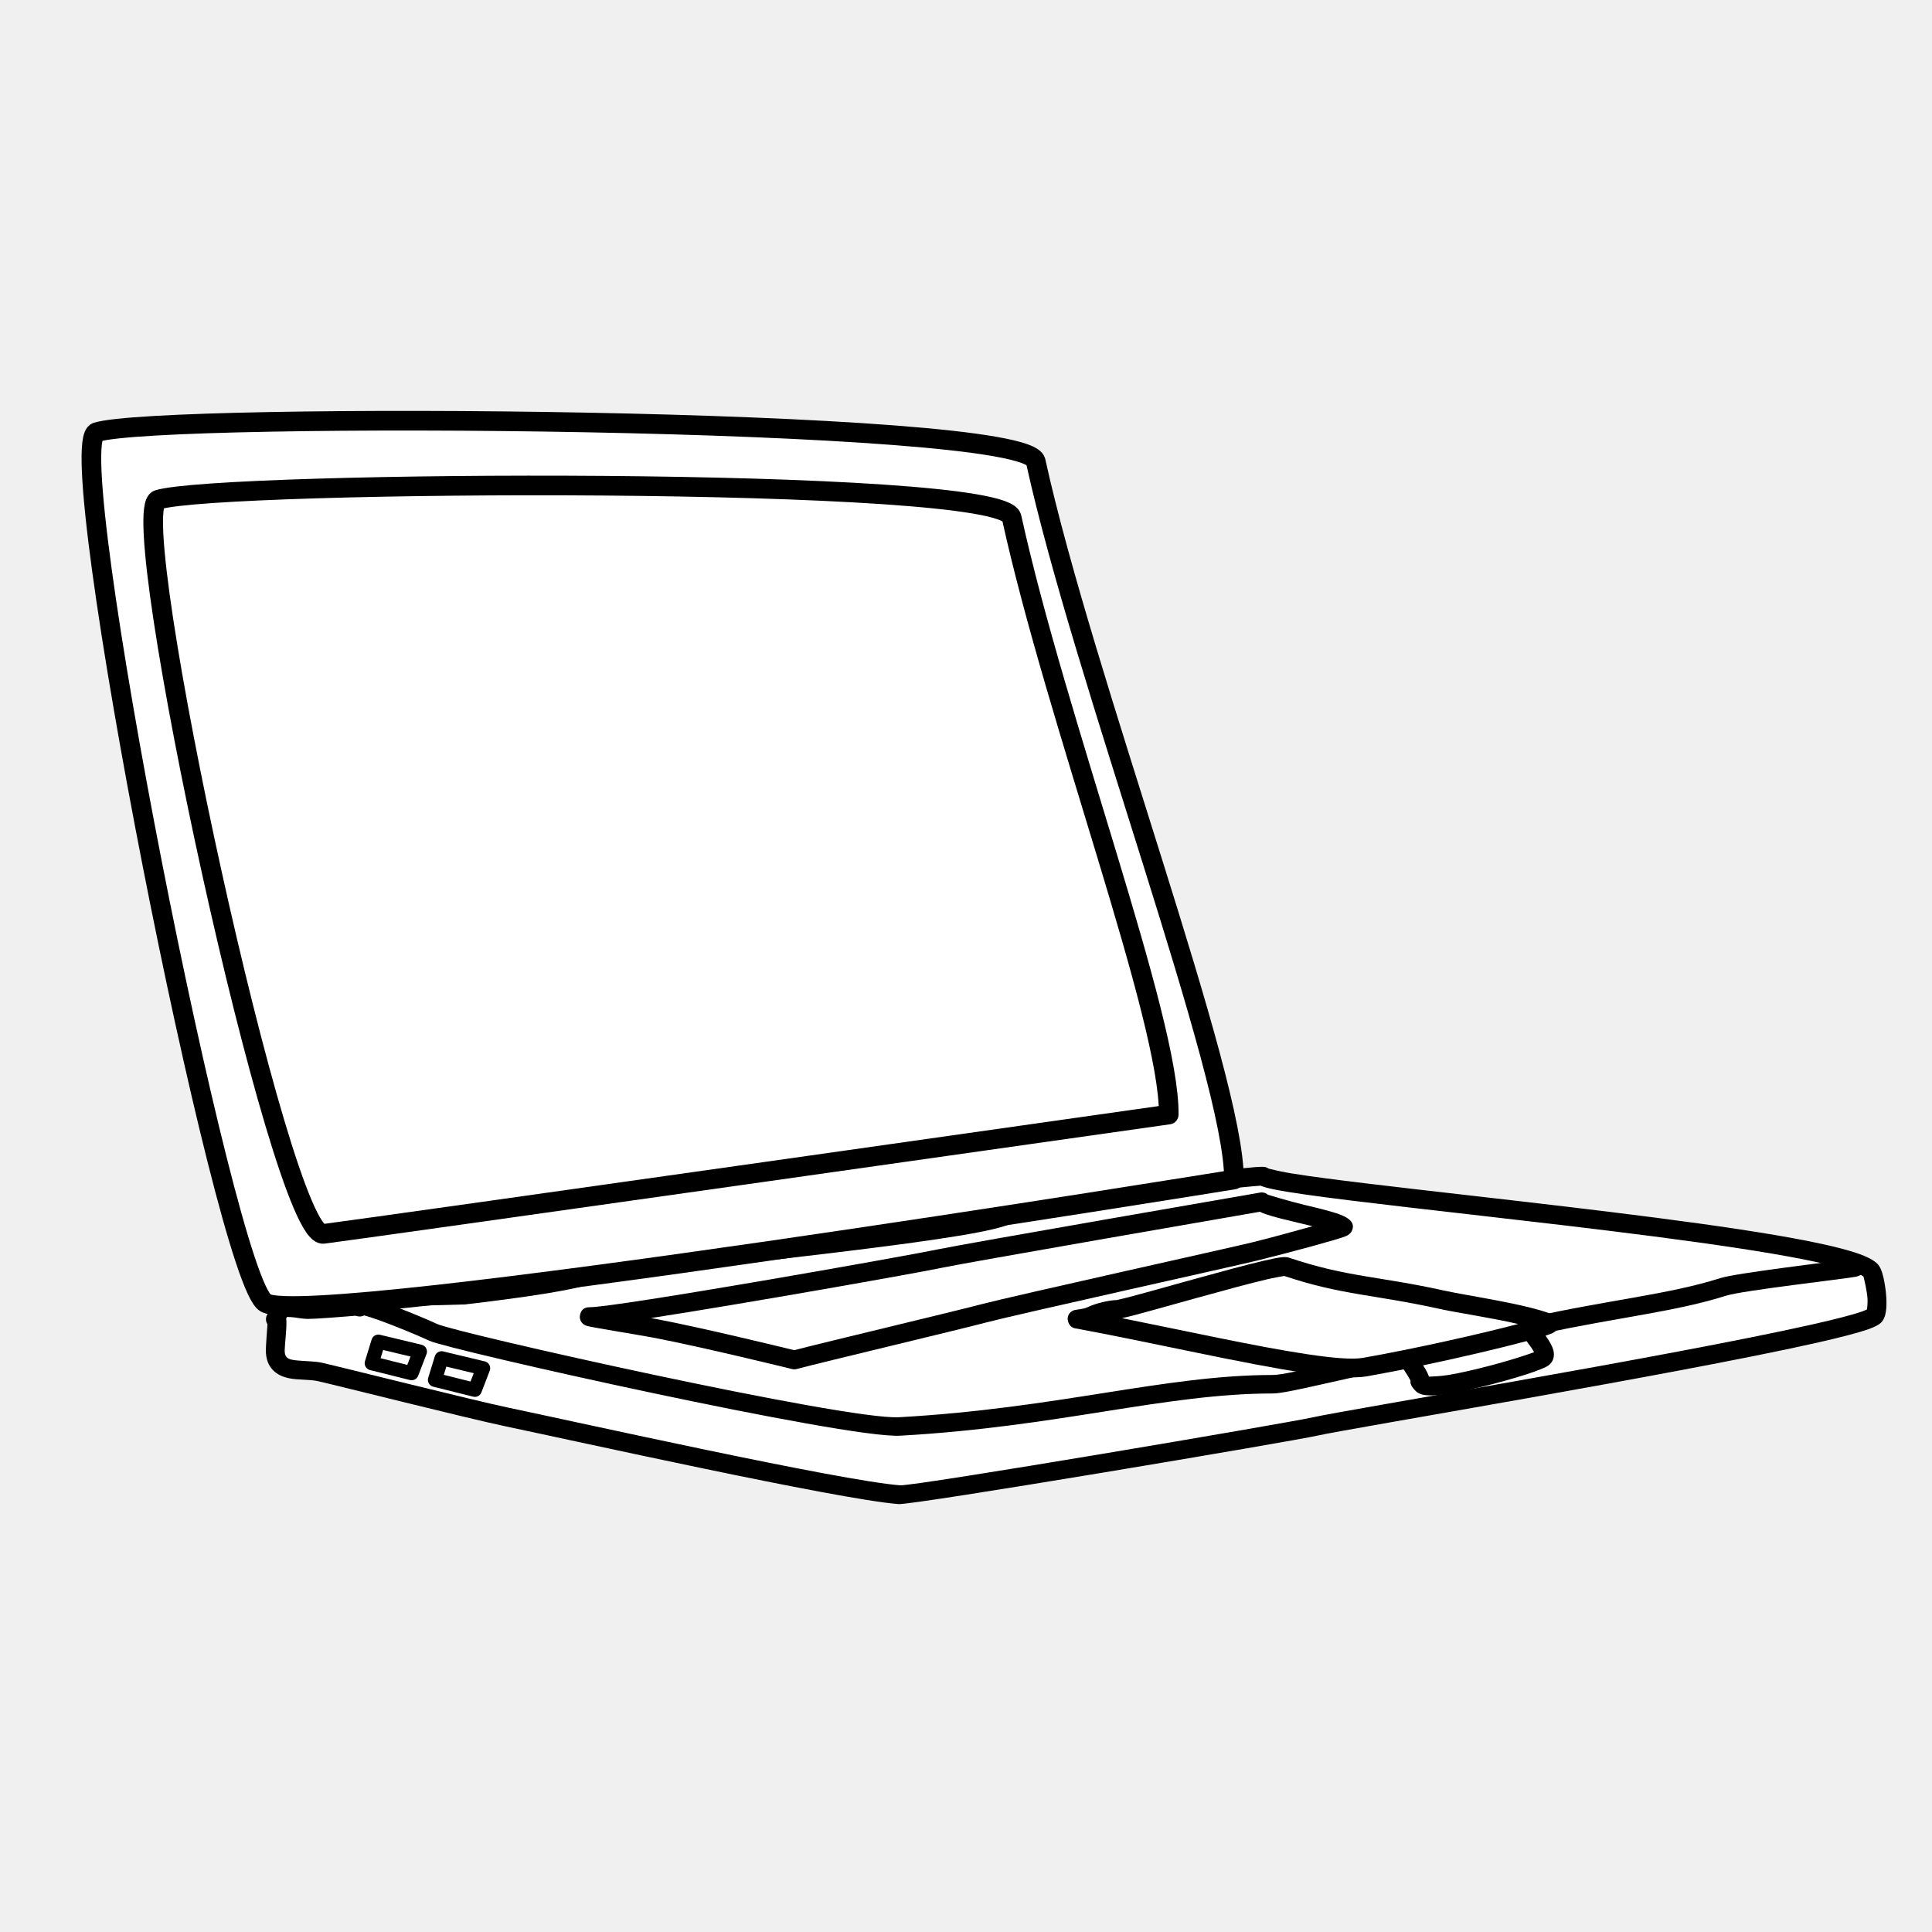
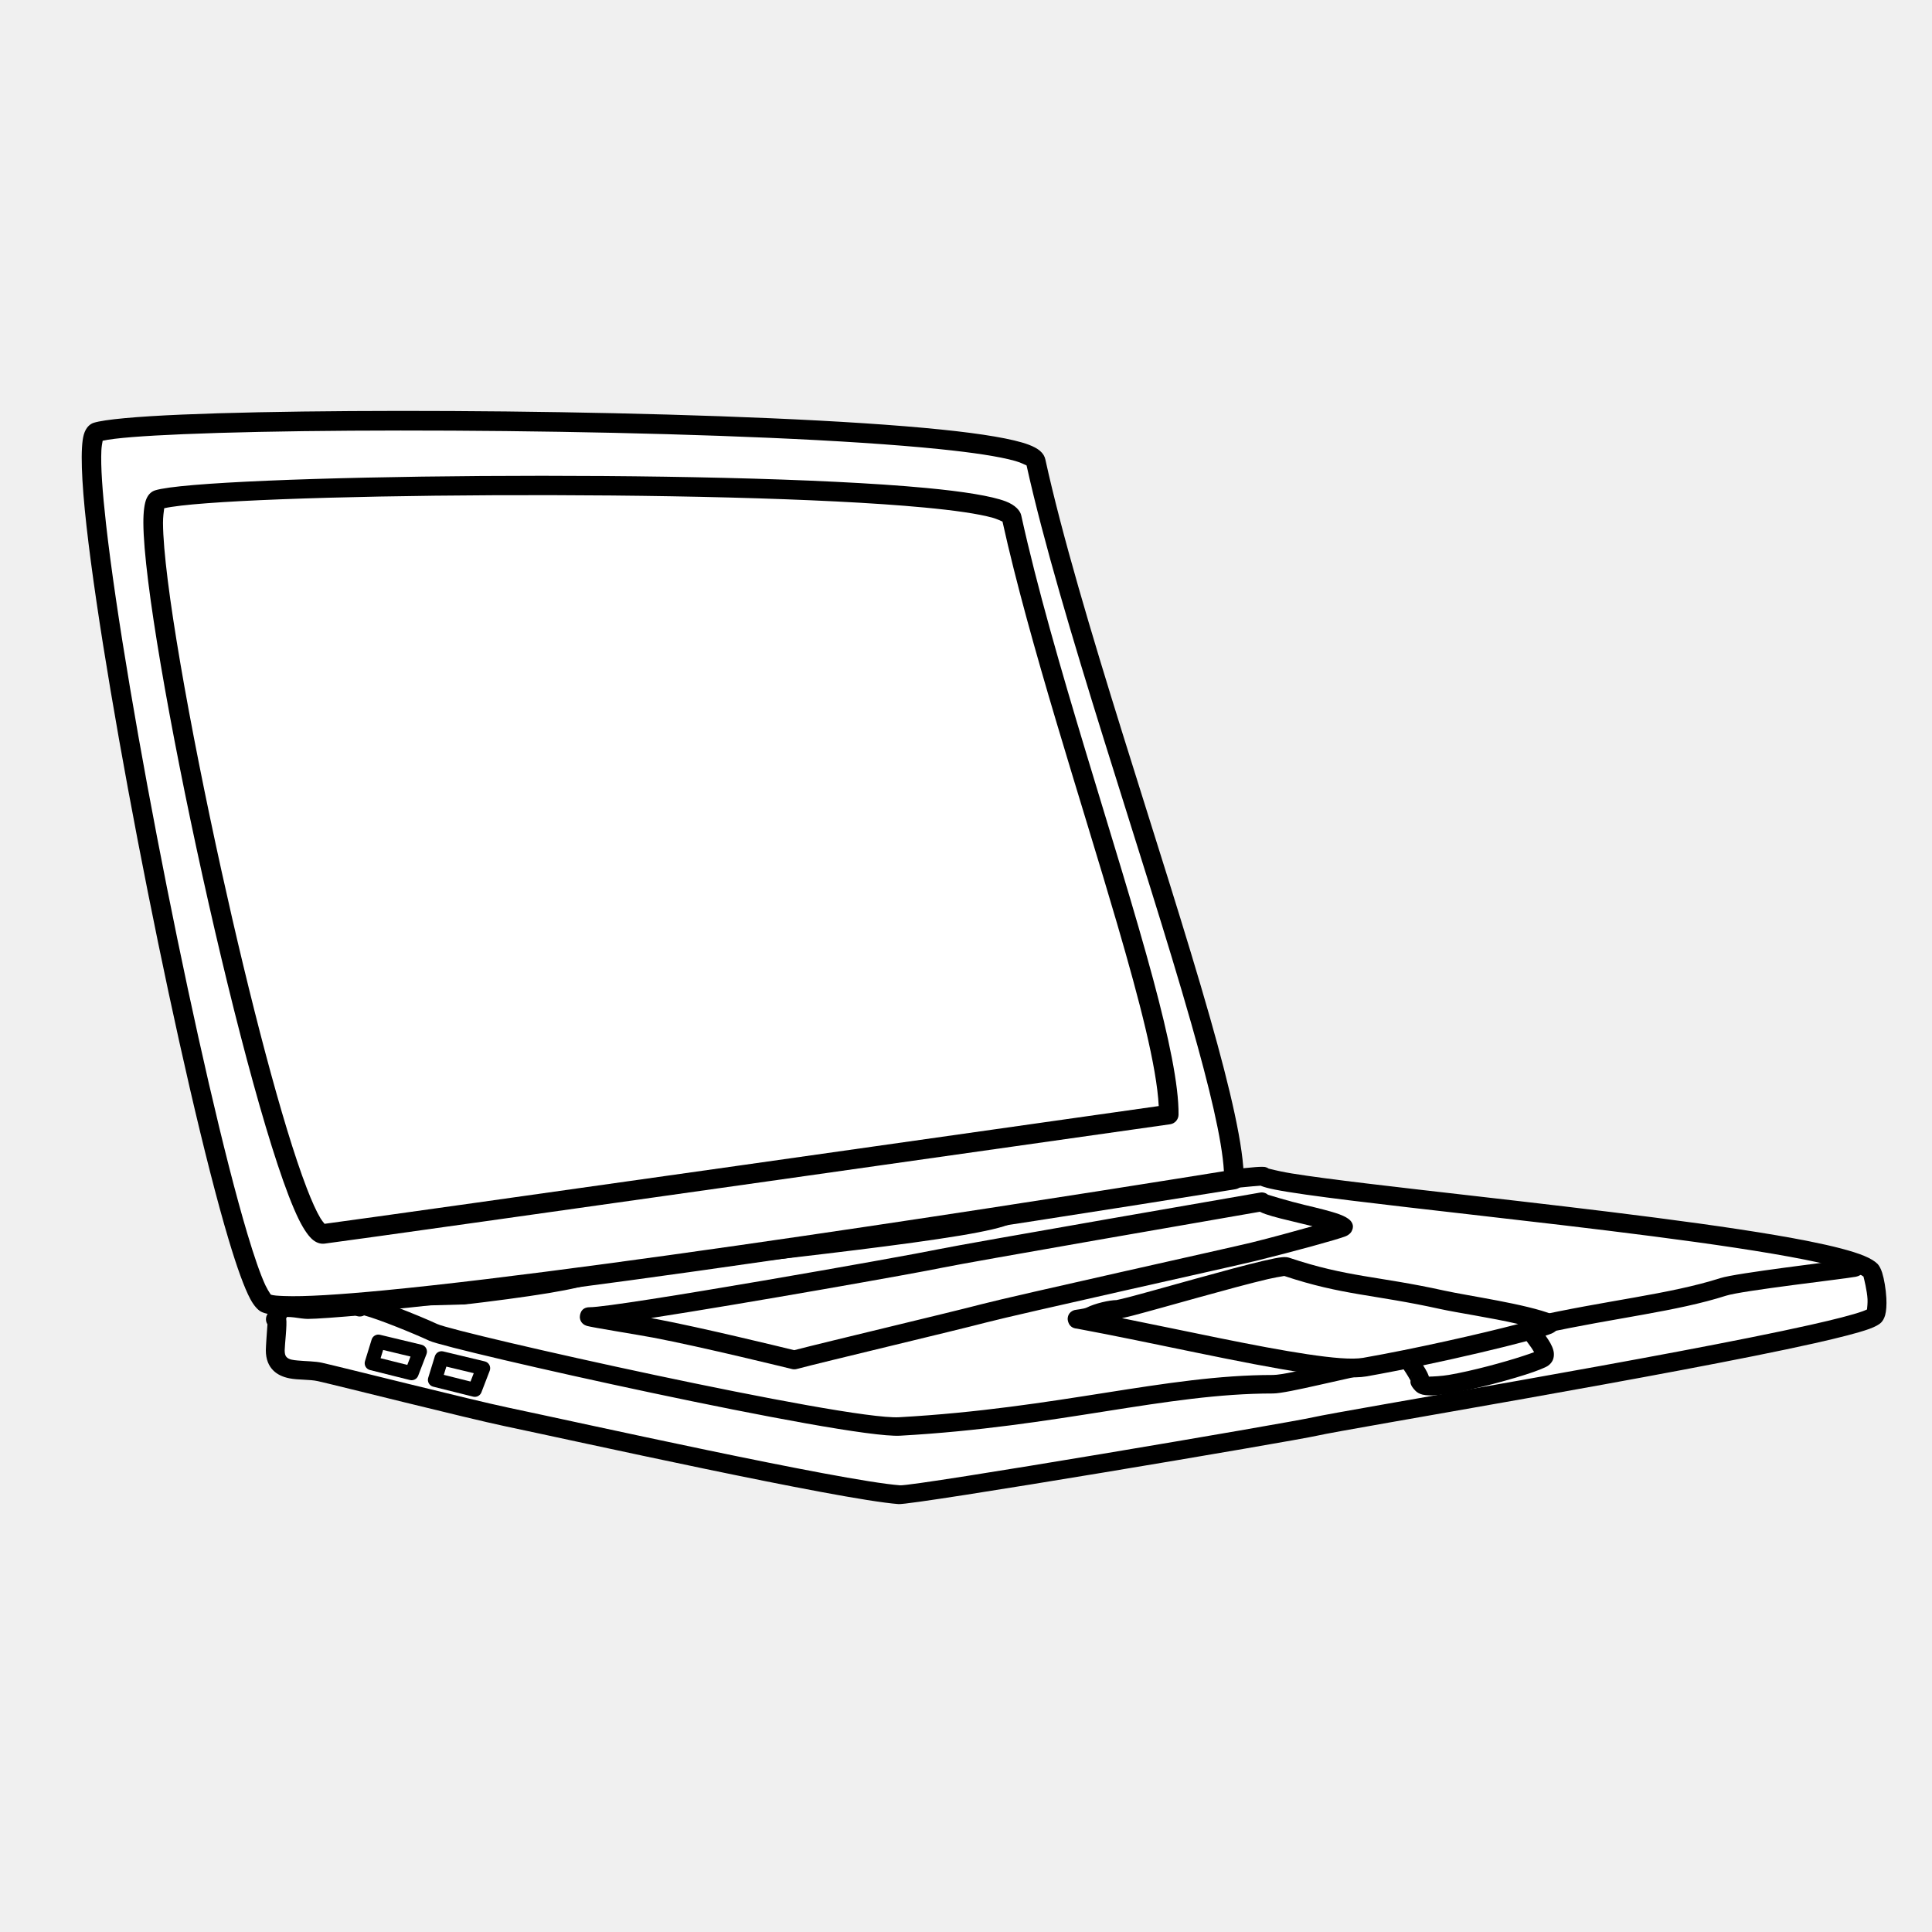
- <svg xmlns="http://www.w3.org/2000/svg" viewBox="0 0 492 492" xml:space="preserve" style="fill-rule:evenodd;clip-rule:evenodd;stroke-linecap:round;stroke-linejoin:round;stroke-miterlimit:1.5">
-   <path d="M146.101 699.906c2.126-2.127-.062 13.306-.062 16.469 0 13.284 14.64 9.47 23.739 11.508 9.885 2.213 79.425 19.741 98.886 23.823 36.261 7.605 176.271 38.791 208.427 41.291 7.628.592 207.06-33.119 220.66-36.202 20.088-4.555 286.421-48.357 296.677-58.613 3.161-3.161.409-21.836-1.889-24.135-19.265-19.266-314.607-42.229-322.371-49.993-1.077-1.077-121.429 13.307-136.188 20.687-19.253 9.626-212.331 26.865-220.66 31.03-10.695 5.347-78.205 13.049-119.429 16.777-14.993 1.356-26.509 2.186-30.551 2.186-5.204 0-15.515-3.48-15.515 1.724" style="fill:#fff" transform="scale(.48)" />
-   <path d="M68.559 334.137a2.402 2.402 0 0 0-.448 3.117c-.115 1.553-.412 5.68-.412 6.606 0 2.396.761 3.984 1.853 5.097 1.047 1.066 2.476 1.71 4.134 2.043 2.286.457 5.115.24 7.283.726 4.748 1.063 38.15 9.481 47.497 11.442 17.458 3.661 84.87 18.66 100.351 19.863 3.687.286 100.062-15.939 106.634-17.429 7.713-1.749 91.07-15.554 126.625-23.526 6.353-1.425 11.209-2.675 13.897-3.637 1.62-.579 2.625-1.19 3.05-1.615.413-.414.799-1.038 1.04-1.88.302-1.053.403-2.641.311-4.358-.12-2.325-.566-4.904-1.067-6.494-.353-1.12-.832-1.887-1.191-2.246-.655-.654-1.784-1.368-3.395-2.034-2.964-1.225-7.858-2.488-14.13-3.737-20.286-4.038-55.39-8.105-85.223-11.52-19.796-2.266-37.259-4.243-46.466-5.737a68.896 68.896 0 0 1-5.813-1.22 2.397 2.397 0 0 0-.916-.407c-.21-.047-1.064-.09-2.446.02-6.89.543-32.302 3.614-49.125 6.507-7.51 1.291-13.364 2.61-15.365 3.611-1.568.784-5.699 1.619-11.418 2.571-14.125 2.353-37.483 5.034-57.35 7.31-15.23 1.745-28.42 3.255-33.908 4.2-1.729.297-2.837.611-3.24.814-1.443.72-5.197 1.477-10.227 2.312-12.486 2.072-32.444 4.25-46.243 5.497-7.09.64-12.536 1.04-14.448 1.04-.976 0-2.352-.29-3.622-.437-1.214-.139-2.36-.152-3.22.043-1.083.246-1.877.793-2.385 1.537a3.554 3.554 0 0 0-.617 1.92ZM321.03 301.94c-.813.06-2.927.223-5.414.486-10.656 1.127-32.456 3.898-46.514 6.428-5.723 1.03-10.109 1.962-11.718 2.767-1.759.88-6.362 1.945-12.776 3.013-14.184 2.363-37.642 5.058-57.593 7.344-13.24 1.517-24.93 2.853-31.299 3.792-2.14.316-4.173.751-4.334.786-1.694.812-5.883 1.781-11.502 2.714-12.582 2.088-32.692 4.285-46.596 5.542-7.303.66-12.912 1.06-14.88 1.06-.964 0-2.259-.211-3.534-.387-.527-.072-1.28-.103-1.766-.115a2.398 2.398 0 0 1-.237.38l.013.067c.268 1.5-.381 6.76-.381 8.042 0 .771.109 1.332.449 1.704.649.708 1.746.787 2.886.901 2.075.207 4.351.167 6.184.576 4.742 1.063 38.098 9.47 47.433 11.429 17.353 3.64 84.35 18.58 99.738 19.776 3.638.282 98.716-15.855 105.2-17.325 7.715-1.749 91.079-15.556 126.637-23.529 6.091-1.366 10.752-2.55 13.33-3.472.389-.14.816-.327 1.093-.455.06-.512.181-1.723.134-2.627-.11-2.077-.887-5.182-1.033-5.75-.557-.443-1.557-.836-2.884-1.303-2.83-.994-6.946-1.993-12.012-3.002-20.192-4.02-55.136-8.06-84.832-11.46-22.768-2.605-42.471-4.84-50.208-6.395-1.544-.31-2.666-.612-3.32-.873a4.567 4.567 0 0 1-.264-.114ZM71.01 338.187c.267-.093.542-.26.816-.535-.24.24-.519.419-.816.535Z" />
-   <path d="M190.84 693.551c-4.803-4.803 27.168 7.81 39.046 13.333 10.431 4.85 218.733 51.516 247.409 49.911 84.458-4.728 140.969-22.411 198.045-22.411 11.137 0 68.937-17.058 72.487-11.985 9.875 14.112 2.871 8.272 6.666 12.068 4.916 4.915 59.202-10.558 63.931-13.874 5.221-3.662-10.594-15.723-5.254-16.928 40.123-9.055 73.677-12.163 101.067-20.916 9.673-3.091 75.843-10.426 69.682-10.426" style="fill:#fff" transform="scale(.48)" />
-   <path d="M471.285 320.581c-4.61.743-29.118 3.601-33.168 4.895-13.093 4.185-29.134 5.658-48.314 9.986-1.01.228-1.585.759-1.94 1.327-.505.81-.637 2.237.322 3.851.445.749 1.145 1.658 1.795 2.574.223.315.487.766.69 1.13-.641.25-1.575.563-2.701.934-4.894 1.615-13.047 3.834-18.97 4.848-1.914.327-4.15.42-5.119.444a5.595 5.595 0 0 0-.123-.372c-.253-.695-.955-2.06-2.87-4.797-.352-.502-.947-1-1.907-1.254-.825-.217-2.223-.263-4.027-.074-8.083.843-26.546 6.076-30.79 6.076-27.434 0-54.597 8.489-95.193 10.761-13.634.763-112.672-21.435-117.632-23.74-4.716-2.193-15.828-6.597-18.857-7.067-2.193-.34-3.137 1.04-3.343 1.665-.174.529-.37 1.632.8 2.802.756.755 1.899.89 2.792.402 3.73.984 12.624 4.609 16.622 6.468 5.055 2.35 105.987 24.95 119.881 24.173 40.484-2.267 67.571-10.754 94.93-10.754 3.796 0 18.732-4.024 27.94-5.618 2.123-.368 4.489-.493 5.344-.527a36.7 36.7 0 0 1 1.76 2.863c-.05.337-.199 1.149 1.285 2.632.382.382.957.743 1.771.943.877.217 2.261.265 3.993.103 5.692-.533 15.942-3.188 22.215-5.189 2.97-.947 5.11-1.822 5.725-2.254 1.16-.814 1.602-1.913 1.506-3.216-.072-.988-.621-2.236-1.441-3.469-.302-.454-.705-1.043-1.082-1.587 18.308-3.975 33.706-5.53 46.372-9.577 4.144-1.324 30.077-4.257 33.083-4.835 1.616-.312 2.02-1.484 2.07-1.633.292-.859.183-1.696-.584-2.446-.113-.111-.635-.689-1.839-.689-.356 0-.693.08-.996.221ZM359.36 350.995c.088-.244.183-.455.183-.455l-.035.065c-.056.11-.108.236-.148.39Zm112.744-25.931h.024l-.05-.003.026.003Zm-.163-.019.02.003-.025-.004.005.001Z" />
-   <path d="M571.906 699.906c-2.37 0 4.776-.665 6.895-1.724 3.909-1.954 10.454-3.448 13.792-3.448 4.439 0 84.934-24.342 89.701-22.742 31.188 10.47 47.294 9.758 82.689 17.57 13.094 2.89 42.915 6.896 57.137 12.545 3.204 1.273-57.112 16.024-98.072 23.199-20.687 3.624-94.873-14.809-152.142-25.4Z" style="fill:#fff" transform="scale(.48)" />
-   <path d="M284.328 331.074c-1.894.032-5.442.84-7.577 1.907-.72.36-2.821.55-3.112.637-1.622.483-1.73 1.844-1.749 2.187-.01.187.074 2.38 2.355 2.54h-.001c19.237 3.564 42.403 8.949 57.988 11.27 7.03 1.048 12.594 1.445 15.725.896 17.903-3.136 43.411-9.288 47.202-10.93 1.386-.601 1.754-1.568 1.84-1.898a2.365 2.365 0 0 0-.215-1.772 2.4 2.4 0 0 0-1.28-1.13c-6.92-2.749-21.424-4.729-27.795-6.135-16.883-3.726-24.568-3.371-39.444-8.365-.313-.105-.92-.21-1.792-.122-.957.096-2.585.414-4.67.9-8.92 2.082-26.777 7.292-34.437 9.293a78.569 78.569 0 0 1-3.038.722Zm42.723-6.138c14.86 4.948 22.647 4.65 39.623 8.398 4.452.982 12.989 2.22 19.941 3.831-9.464 2.495-26.521 6.347-39.486 8.618-2.827.495-7.843.03-14.19-.915-12.764-1.902-30.628-5.867-47.234-9.192a54.626 54.626 0 0 0 2.874-.68c7.633-1.994 25.426-7.188 34.316-9.262a64.505 64.505 0 0 1 4.156-.798Z" />
-   <path d="M549.495 244.795c-5.172-23.56-463.641-26.351-498.209-15.516-19.483 6.108 68.278 450.743 89.643 462.007 26.116 13.768 513.724-65.508 513.724-65.508.575-54.016-79.905-265.943-105.158-380.983Z" style="fill:#fff;stroke:#000;stroke-width:10.42px" transform="scale(.48)" />
-   <path d="M567.833 277.803c-5.172-23.56-447.137-20.849-481.705-10.014-19.483 6.107 69.358 417.43 93.311 414.328 35.285-4.57 477.048-67.342 477.048-67.342.575-54.016-63.401-221.932-88.654-336.972Z" style="fill:#fff;stroke:#000;stroke-width:11.08px" transform="matrix(.45124 0 0 .45124 1.395 6.42)" />
-   <path d="m200.73 711.772-3.53 11.474 21.183 5.296 4.413-11.474-22.066-5.296Z" style="fill:#fff;stroke:#000;stroke-width:7.45px" transform="scale(.48)" />
-   <path d="m200.73 711.772-3.53 11.474 21.183 5.296 4.413-11.474-22.066-5.296Z" style="fill:#fff;stroke:#000;stroke-width:7.45px" transform="matrix(.48 0 0 .48 16.1 4.237)" />
-   <path d="M312.826 698.532c14.568 0 167.914-27.034 186.237-30.892 13.989-2.946 170.349-30.01 170.349-30.01 3.691 3.692 39.156 9.147 43.249 13.24.598.597-25.916 7.876-47.662 13.239-10.26 2.531-126.496 28.316-142.988 32.658-16.267 4.283-86.424 20.929-100.621 24.714 0 0-48.114-11.853-74.141-16.77-8.014-1.514-37.472-6.179-34.423-6.179Z" style="fill:#fff" transform="scale(.48)" />
-   <path d="M322.897 304.256a2.398 2.398 0 0 0-1.989-.559s-75.13 13.006-81.853 14.422c-8.746 1.841-81.944 14.776-88.899 14.776-2.543 0-2.535 2.398-2.48 2.77.037.244.221 1.531 1.808 1.997 1.276.374 13.24 2.294 16.75 2.958 12.448 2.351 35.46 8.021 35.46 8.021a2.4 2.4 0 0 0 1.191-.011c6.814-1.817 40.484-9.806 48.291-11.861 7.912-2.083 63.676-14.452 68.598-15.666 9.536-2.352 20.949-5.477 22.925-6.287 1.005-.412 1.377-1.027 1.482-1.219.628-1.14.384-2.087-.406-2.877-.445-.445-1.356-.997-2.67-1.479-2.094-.768-5.514-1.598-8.925-2.408-3.888-.924-9.075-2.513-9.283-2.577Zm11.343 8.01c-4.543 1.277-10.624 2.945-15.615 4.176-4.928 1.216-60.75 13.6-68.67 15.685-7.603 2.001-39.723 9.629-47.708 11.708-3.7-.906-23.771-5.788-35.122-7.932-.356-.067-.814-.152-1.35-.248 24.173-3.74 67.624-11.44 74.27-12.84 6.278-1.321 72.354-12.772 80.797-14.235.393.203.863.406 1.404.596 2.04.717 5.425 1.52 8.825 2.327 1.07.254 2.142.509 3.169.763Z" />
+ <svg xmlns="http://www.w3.org/2000/svg" viewBox="0 0 246 246" xml:space="preserve" style="fill-rule:evenodd;clip-rule:evenodd;stroke-linejoin:round;stroke-miterlimit:2">
+   <path d="M35.064 167.977c.511-.51-.015 3.194-.015 3.953 0 3.188 3.514 2.273 5.698 2.762 2.372.531 19.062 4.738 23.732 5.717 8.703 1.826 42.305 9.31 50.023 9.91 1.831.142 49.694-7.948 52.958-8.688 4.821-1.093 68.741-11.606 71.203-14.067.758-.759.098-5.241-.454-5.793-4.623-4.624-75.505-10.135-77.369-11.998-.258-.259-29.143 3.194-32.685 4.965-4.62 2.31-50.959 6.448-52.958 7.447-2.567 1.283-18.769 3.132-28.663 4.027-3.598.325-6.362.524-7.332.524-1.249 0-3.724-.835-3.724.414" style="fill:#fff" />
+   <path d="m34.279 167.068-.063.061a1.2 1.2 0 0 0-.161 1.498c-.057.776-.206 2.839-.206 3.303 0 1.198.381 1.992.927 2.549.524.533 1.238.854 2.067 1.021 1.143.229 2.558.12 3.641.363 2.375.531 19.075 4.741 23.749 5.721 8.729 1.831 42.435 9.33 50.176 9.932 1.843.143 50.031-7.97 53.316-8.715 3.857-.874 45.536-7.777 63.313-11.763 3.176-.712 5.604-1.337 6.948-1.818.81-.29 1.313-.596 1.525-.808.207-.207.4-.519.52-.94.15-.527.202-1.321.157-2.179-.061-1.162-.284-2.452-.535-3.247-.176-.56-.415-.943-.595-1.123-.327-.327-.892-.684-1.698-1.017-1.482-.612-3.928-1.244-7.065-1.868-10.142-2.019-27.694-4.053-42.611-5.761-9.898-1.133-18.63-2.121-23.233-2.868a34.497 34.497 0 0 1-2.907-.61 1.195 1.195 0 0 0-.458-.204c-.105-.023-.531-.045-1.222.01-3.445.272-16.151 1.807-24.563 3.254-3.755.646-6.682 1.305-7.683 1.805-.784.392-2.849.81-5.708 1.286-7.063 1.177-18.742 2.517-28.676 3.655-7.614.872-14.209 1.628-16.954 2.1-.864.149-1.418.306-1.62.407-.721.36-2.598.738-5.113 1.156-6.243 1.036-16.222 2.125-23.121 2.748-3.546.321-6.269.52-7.224.52-.488 0-1.177-.145-1.812-.218-.607-.069-1.179-.076-1.609.021-.542.123-.939.397-1.193.769a1.775 1.775 0 0 0-.309.96Zm126.236-16.097c-.407.029-1.464.111-2.707.242-5.328.564-16.228 1.95-23.257 3.215-2.862.515-5.055.981-5.859 1.383-.88.44-3.181.972-6.388 1.507-7.092 1.181-18.821 2.528-28.796 3.671-6.621.759-12.465 1.427-15.65 1.896-1.07.158-2.087.376-2.167.394-.847.405-2.941.89-5.751 1.356-6.291 1.044-16.346 2.143-23.298 2.772-3.651.33-6.456.529-7.44.529-.482 0-1.129-.105-1.767-.193a9.141 9.141 0 0 0-.883-.058 1.19 1.19 0 0 1-.119.19l.007.034c.134.75-.191 3.38-.191 4.021 0 .386.055.666.225.852.325.354.873.394 1.443.45 1.037.104 2.176.084 3.092.289 2.371.531 19.049 4.735 23.717 5.714 8.676 1.82 42.175 9.29 49.869 9.888 1.818.141 49.358-7.928 52.6-8.663 3.857-.874 45.539-7.777 63.318-11.764 3.046-.683 5.376-1.275 6.665-1.736.195-.07.408-.164.547-.228.029-.255.09-.861.066-1.313-.054-1.039-.443-2.591-.516-2.875-.278-.222-.779-.418-1.442-.651-1.415-.497-3.473-.997-6.006-1.501-10.096-2.01-27.568-4.031-42.416-5.73-11.384-1.303-21.235-2.421-25.104-3.198-.772-.155-1.333-.306-1.66-.436a4.344 4.344 0 0 1-.132-.057ZM35.504 169.094Z" />
+   <path d="M45.802 166.452c-1.153-1.152 6.52 1.875 9.371 3.2 2.503 1.164 52.496 12.364 59.378 11.979 20.27-1.135 33.832-5.379 47.531-5.379 2.673 0 16.544-4.094 17.396-2.876 2.371 3.387.689 1.985 1.6 2.896 1.18 1.18 14.209-2.534 15.344-3.33 1.253-.879-2.543-3.773-1.261-4.062 9.629-2.174 17.682-2.919 24.256-5.02 2.321-.742 18.202-2.502 16.724-2.502" style="fill:#fff" />
+   <path d="M235.643 160.291c-2.306.371-14.56 1.8-16.584 2.447-6.547 2.092-14.568 2.829-24.157 4.993-.506.114-.793.379-.97.663-.253.405-.319 1.119.161 1.926.222.375.572.829.897 1.287.112.157.243.383.345.565-.321.125-.788.281-1.351.467-2.447.807-6.523 1.917-9.484 2.424-.957.164-2.075.21-2.56.222a2.67 2.67 0 0 0-.061-.186c-.127-.347-.478-1.03-1.436-2.398-.176-.251-.473-.501-.953-.627-.412-.109-1.111-.132-2.013-.038-4.042.422-13.273 3.039-15.395 3.039-13.717 0-27.299 4.244-47.597 5.38-6.817.382-56.336-10.717-58.816-11.87-2.358-1.097-7.914-3.299-9.429-3.533-1.096-.17-1.568.52-1.671.832-.087.264-.185.816.4 1.401.378.378.949.445 1.396.201 1.866.492 6.312 2.304 8.311 3.234 2.527 1.175 52.993 12.475 59.941 12.086 20.242-1.133 33.785-5.376 47.465-5.376 1.897 0 9.365-2.013 13.969-2.81 1.062-.184 2.245-.246 2.673-.263.457.678.756 1.206.879 1.432-.025.168-.099.574.643 1.316.191.191.478.371.886.471.438.108 1.13.132 1.996.051 2.846-.266 7.971-1.594 11.107-2.594 1.486-.473 2.555-.911 2.863-1.127.58-.407.801-.957.753-1.608-.036-.494-.311-1.118-.721-1.734a52.428 52.428 0 0 0-.54-.794c9.154-1.988 16.853-2.765 23.185-4.789 2.072-.662 15.039-2.128 16.542-2.417.808-.156 1.01-.742 1.035-.817.146-.429.091-.848-.292-1.223-.056-.055-.317-.344-.919-.344-.178 0-.347.04-.498.111Zm-55.963 15.207c.044-.122.091-.228.091-.228l-.017.033a.905.905 0 0 0-.074.195Zm56.372-12.966h.012l-.025-.002.013.002Zm-.081-.009.009.001-.012-.002.003.001Z" />
+   <path d="M137.257 167.977c-.568 0 1.147-.159 1.655-.413.938-.469 2.509-.828 3.31-.828 1.066 0 20.384-5.842 21.528-5.458 7.486 2.513 11.351 2.342 19.846 4.217 3.143.694 10.3 1.655 13.713 3.011.769.305-13.707 3.845-23.538 5.568-4.964.869-22.769-3.555-36.514-6.097Z" style="fill:#fff" />
+   <path d="M142.164 165.537c-.947.016-2.721.42-3.788.953-.361.18-1.411.275-1.557.319-.811.242-.865.922-.874 1.093-.005.094.037 1.191 1.178 1.271h-.001c9.619 1.782 21.202 4.474 28.994 5.635 3.515.523 6.297.722 7.863.448 8.951-1.569 21.705-4.644 23.6-5.466.693-.3.878-.784.92-.948.083-.32.039-.615-.107-.886a1.2 1.2 0 0 0-.64-.566c-3.46-1.374-10.712-2.364-13.897-3.067-8.442-1.863-12.284-1.685-19.723-4.182-.156-.053-.459-.105-.895-.061-.479.047-1.293.207-2.335.45-4.46 1.041-13.389 3.645-17.219 4.646-.722.189-1.426.341-1.519.361Zm21.361-3.069c7.431 2.474 11.324 2.325 19.812 4.199 2.226.491 6.494 1.11 9.971 1.916-4.733 1.247-13.261 3.173-19.744 4.309-1.413.247-3.921.015-7.094-.458-6.382-.951-15.314-2.933-23.618-4.596a27.13 27.13 0 0 0 1.438-.34c3.816-.997 12.713-3.594 17.157-4.631a32.474 32.474 0 0 1 2.078-.399Z" />
+   <path d="M131.879 58.751c-1.241-5.655-111.274-6.324-119.57-3.724-4.676 1.466 16.386 108.178 21.514 110.882 6.268 3.304 123.294-15.722 123.294-15.722.138-12.964-19.178-63.827-25.238-91.436Z" style="fill:#fff" />
+   <path d="M133.1 58.483c-.079-.359-.282-.738-.684-1.081-.31-.265-.791-.539-1.452-.786-1.951-.73-5.838-1.38-11.073-1.917-23.299-2.391-73.964-2.879-96.702-1.911-5.842.249-9.888.618-11.254 1.046-.464.146-1.004.576-1.27 1.523-.448 1.593-.308 5.774.351 11.645 2.536 22.578 12.218 71.186 18.095 90.836 1.059 3.542 2.008 6.166 2.767 7.577.481.896.986 1.401 1.362 1.599.466.246 1.415.449 2.807.506 2.658.11 7.244-.17 13.125-.733 33.192-3.182 108.145-15.367 108.145-15.367a1.25 1.25 0 0 0 1.05-1.22c.042-3.956-1.671-11.388-4.293-20.604-6.007-21.118-16.736-51.806-20.974-71.113Zm-2.388.781c4.283 19.359 14.963 49.943 20.957 71.016 2.318 8.146 3.943 14.84 4.171 18.847-9.275 1.498-76.102 12.219-106.907 15.171-5.728.549-10.194.831-12.783.724-.797-.033-1.371-.063-1.678-.189a9.685 9.685 0 0 1-.683-1.19c-.655-1.419-1.425-3.654-2.283-6.521-5.848-19.555-15.482-67.93-18.005-90.399-.465-4.136-.69-7.376-.593-9.37.022-.465.109-.962.163-1.235 1.57-.352 5.192-.618 10.224-.832 22.653-.965 73.129-.482 96.341 1.9 4.266.438 7.594.934 9.625 1.506.594.167 1.231.465 1.451.572Z" />
+   <path d="M128.811 65.888c-1.167-5.316-100.883-4.704-108.682-2.26-4.395 1.378 15.649 94.18 21.053 93.48 7.961-1.031 107.631-15.194 107.631-15.194.129-12.186-14.305-50.071-20.002-76.026Z" style="fill:#fff" />
+   <path d="M130.032 65.62c-.125-.566-.707-1.305-2.015-1.796-1.781-.669-5.322-1.242-10.091-1.692-26.507-2.499-91.9-1.662-98.171.303-.407.128-.825.433-1.099 1.053-.249.562-.41 1.623-.401 3.118.041 7.167 3.371 26.074 7.505 44.811 4.137 18.751 9.081 37.329 12.279 43.832.675 1.373 1.331 2.267 1.862 2.67.507.385 1.003.485 1.442.429 7.962-1.031 107.645-15.196 107.645-15.196a1.25 1.25 0 0 0 1.075-1.224c.039-3.729-1.238-9.819-3.23-17.229-4.554-16.937-12.817-40.928-16.801-59.079Zm-2.385.794c3.439 15.558 9.964 35.327 14.622 51.299 2.857 9.797 5.022 18.136 5.271 23.12-10.741 1.526-96.928 13.767-106.213 14.995a6.137 6.137 0 0 1-.52-.706c-.526-.876-1.111-2.181-1.747-3.835-3.107-8.08-7.279-24.182-10.859-40.409-4.085-18.52-7.406-37.202-7.446-44.286-.004-.73.097-1.51.153-1.877 8.185-1.866 71.027-2.522 96.783-.094 3.859.364 6.869.792 8.708 1.306.5.14 1.038.386 1.248.487Z" />
+   <path d="m48.175 170.825-.847 2.754 5.084 1.271 1.059-2.754-5.296-1.271Z" style="fill:#fff" />
+   <path d="M48.384 169.956a.895.895 0 0 0-1.063.606l-.847 2.754a.892.892 0 0 0 .637 1.13l5.084 1.271a.895.895 0 0 0 1.051-.546l1.059-2.754a.892.892 0 0 0-.625-1.19l-5.296-1.271Zm.399 1.934 3.488.837-.409 1.064-3.403-.85.324-1.051Z" />
+   <path d="m56.225 172.944-.847 2.753 5.084 1.271 1.059-2.753-5.296-1.271Z" style="fill:#fff" />
+   <path d="M56.434 172.075a.894.894 0 0 0-1.063.606l-.847 2.754a.89.89 0 0 0 .637 1.129l5.084 1.271a.894.894 0 0 0 1.051-.546l1.059-2.754a.893.893 0 0 0-.626-1.189l-5.295-1.271Zm.398 1.933 3.489.838-.41 1.064-3.402-.851.323-1.051Z" />
+   <path d="M75.078 167.648c3.496 0 40.3-6.488 44.697-7.414 3.357-.707 40.884-7.203 40.884-7.203.886.886 9.397 2.195 10.38 3.178.143.143-6.22 1.89-11.439 3.177-2.463.608-30.359 6.796-34.317 7.838-3.905 1.028-20.742 5.023-24.149 5.931 0 0-11.548-2.844-17.794-4.024-1.924-.364-8.994-1.483-8.262-1.483Z" style="fill:#fff" />
+   <path d="M161.449 152.128a1.202 1.202 0 0 0-.995-.279s-37.565 6.503-40.926 7.21c-4.374.921-40.973 7.389-44.45 7.389-1.271 0-1.267 1.199-1.24 1.385.019.122.111.765.904.998.638.187 6.62 1.147 8.375 1.479 6.224 1.176 17.73 4.011 17.73 4.011.196.048.401.046.596-.006 3.407-.908 20.242-4.903 24.145-5.93 3.956-1.042 31.838-7.227 34.299-7.834 4.768-1.176 10.474-2.738 11.462-3.143.503-.206.689-.514.742-.61.313-.569.191-1.043-.204-1.438-.222-.222-.678-.499-1.334-.739-1.047-.385-2.758-.8-4.463-1.205-1.944-.461-4.537-1.256-4.641-1.288Zm5.671 4.005c-2.272.638-5.312 1.473-7.808 2.088-2.463.608-30.375 6.8-34.335 7.843-3.801 1-19.861 4.814-23.854 5.853-1.849-.452-11.885-2.893-17.561-3.966a99.785 99.785 0 0 0-.675-.123c12.087-1.871 33.813-5.721 37.135-6.42 3.139-.661 36.178-6.387 40.399-7.118.197.101.431.203.702.298 1.02.359 2.712.76 4.412 1.163.536.127 1.071.255 1.585.382Z" />
</svg>
